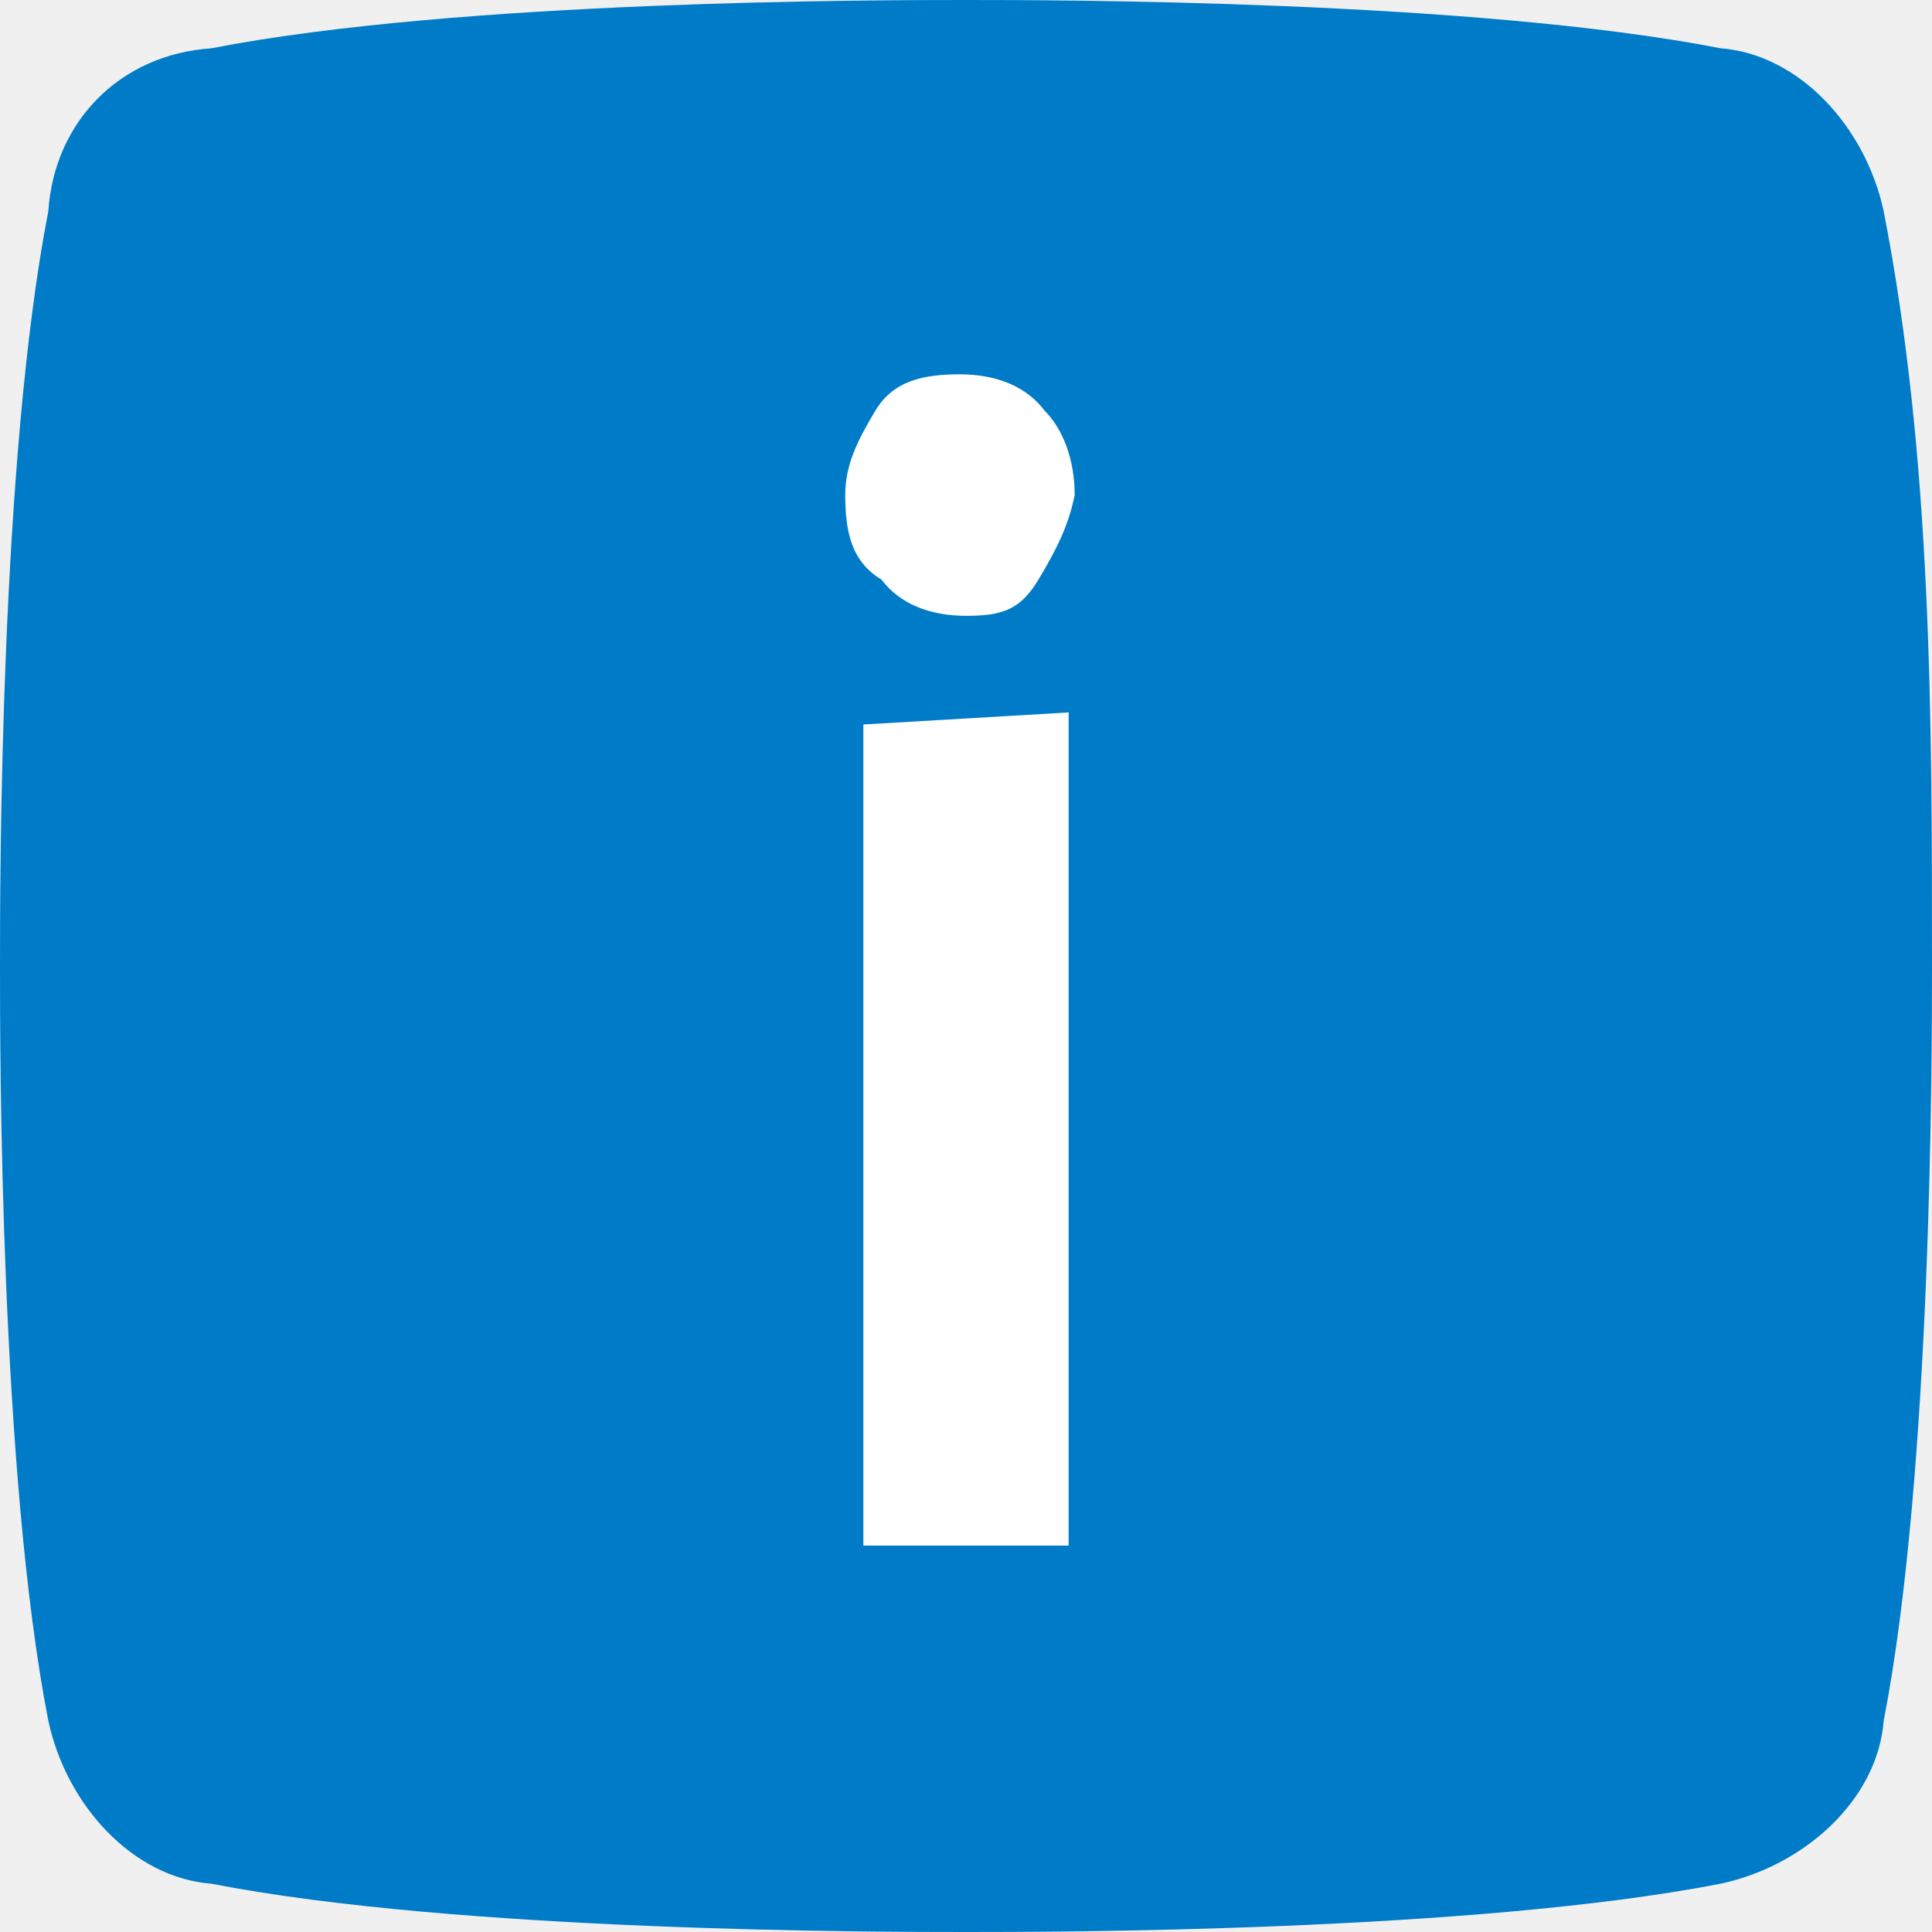
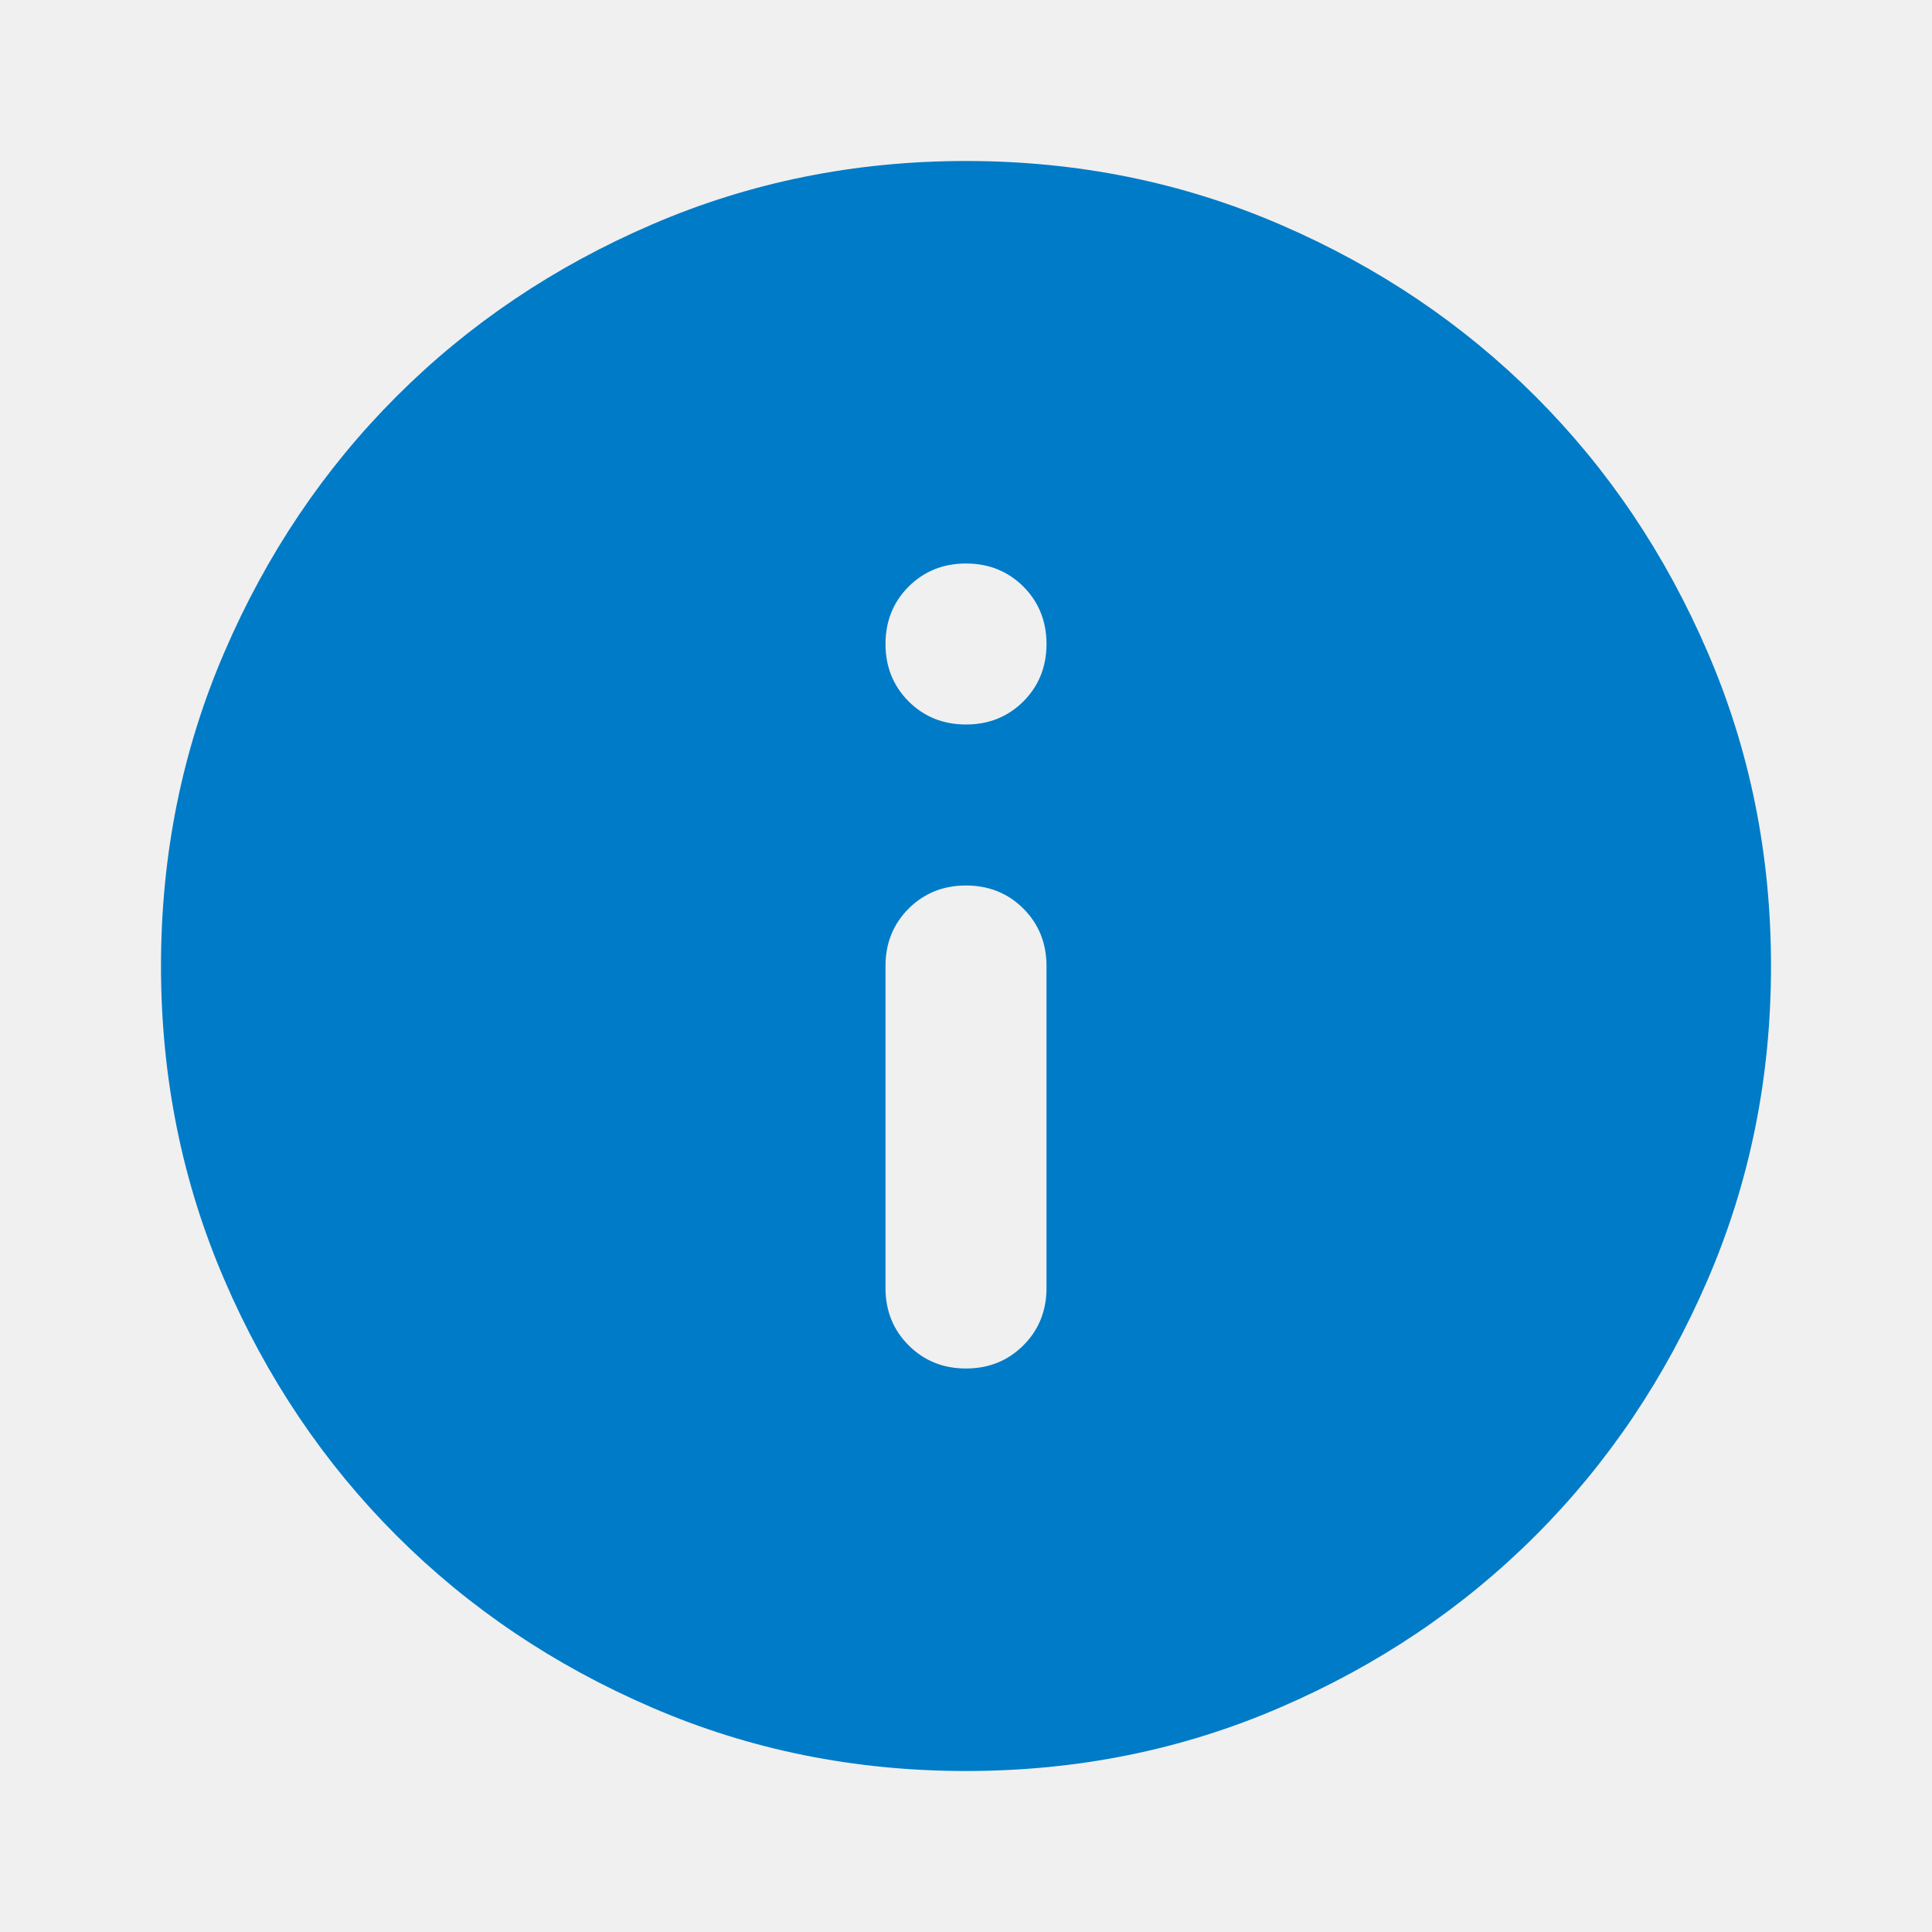
<svg xmlns="http://www.w3.org/2000/svg" width="24" height="24" viewBox="0 0 24 24" fill="none">
-   <path d="M18.75 3H5.25V21.75H18.75V3Z" fill="white" />
-   <path d="M23.4 2.625C23.175 1.575 22.35 0.675 21.375 0.6C18.3 -5.81145e-07 13.05 0 12 0C10.95 0 5.7 -5.81145e-07 2.625 0.6C1.5 0.675 0.675 1.5 0.6 2.625C0 5.7 0 10.95 0 12C0 13.05 0 18.3 0.6 21.375C0.825 22.425 1.65 23.325 2.625 23.4C5.7 24 10.95 24 12 24C13.05 24 18.3 24 21.375 23.4C22.425 23.175 23.325 22.35 23.4 21.375C24 18.3 24 13.05 24 12C24 8.925 24 5.7 23.4 2.625ZM13.275 19.2H10.725V9L13.275 8.85V19.2ZM12.9 7.2C12.675 7.575 12.45 7.65 12 7.65C11.55 7.65 11.175 7.5 10.95 7.2C10.575 6.975 10.5 6.6 10.5 6.15C10.5 5.775 10.65 5.475 10.875 5.1C11.1 4.725 11.475 4.65 11.925 4.65C12.375 4.65 12.75 4.8 12.975 5.1C13.2 5.325 13.35 5.7 13.35 6.15C13.275 6.525 13.125 6.825 12.9 7.2Z" fill="#007BC7" />
+   <g id="info">
+     <mask id="mask0_75_1399" style="mask-type:alpha" maskUnits="userSpaceOnUse" x="0" y="0" width="24" height="24">
+       <rect id="Bounding box" width="24" height="24" fill="#D9D9D9" />
+     </mask>
+     <g mask="url(#mask0_75_1399)">
+       <path id="info_2" d="M12 17C12.283 17 12.521 16.904 12.713 16.712C12.904 16.521 13 16.283 13 16V12C13 11.717 12.904 11.479 12.713 11.287C12.521 11.096 12.283 11 12 11C11.717 11 11.479 11.096 11.287 11.287C11.096 11.479 11 11.717 11 12V16C11 16.283 11.096 16.521 11.287 16.712C11.479 16.904 11.717 17 12 17ZM12 9C12.283 9 12.521 8.904 12.713 8.713C12.904 8.521 13 8.283 13 8C13 7.717 12.904 7.479 12.713 7.287C12.521 7.096 12.283 7 12 7C11.717 7 11.479 7.096 11.287 7.287C11.096 7.479 11 7.717 11 8C11 8.283 11.096 8.521 11.287 8.713C11.479 8.904 11.717 9 12 9ZM12 22C10.617 22 9.317 21.738 8.1 21.212C6.883 20.688 5.825 19.975 4.925 19.075C4.025 18.175 3.312 17.117 2.788 15.9C2.263 14.683 2 13.383 2 12C2 10.617 2.263 9.317 2.788 8.1C3.312 6.883 4.025 5.825 4.925 4.925C5.825 4.025 6.883 3.312 8.1 2.788C9.317 2.263 10.617 2 12 2C13.383 2 14.683 2.263 15.9 2.788C17.117 3.312 18.175 4.025 19.075 4.925C19.975 5.825 20.688 6.883 21.212 8.1C21.738 9.317 22 10.617 22 12C22 13.383 21.738 14.683 21.212 15.9C20.688 17.117 19.975 18.175 19.075 19.075C18.175 19.975 17.117 20.688 15.9 21.212C14.683 21.738 13.383 22 12 22Z" fill="#007BC7" />
+     </g>
+   </g>
</svg>
